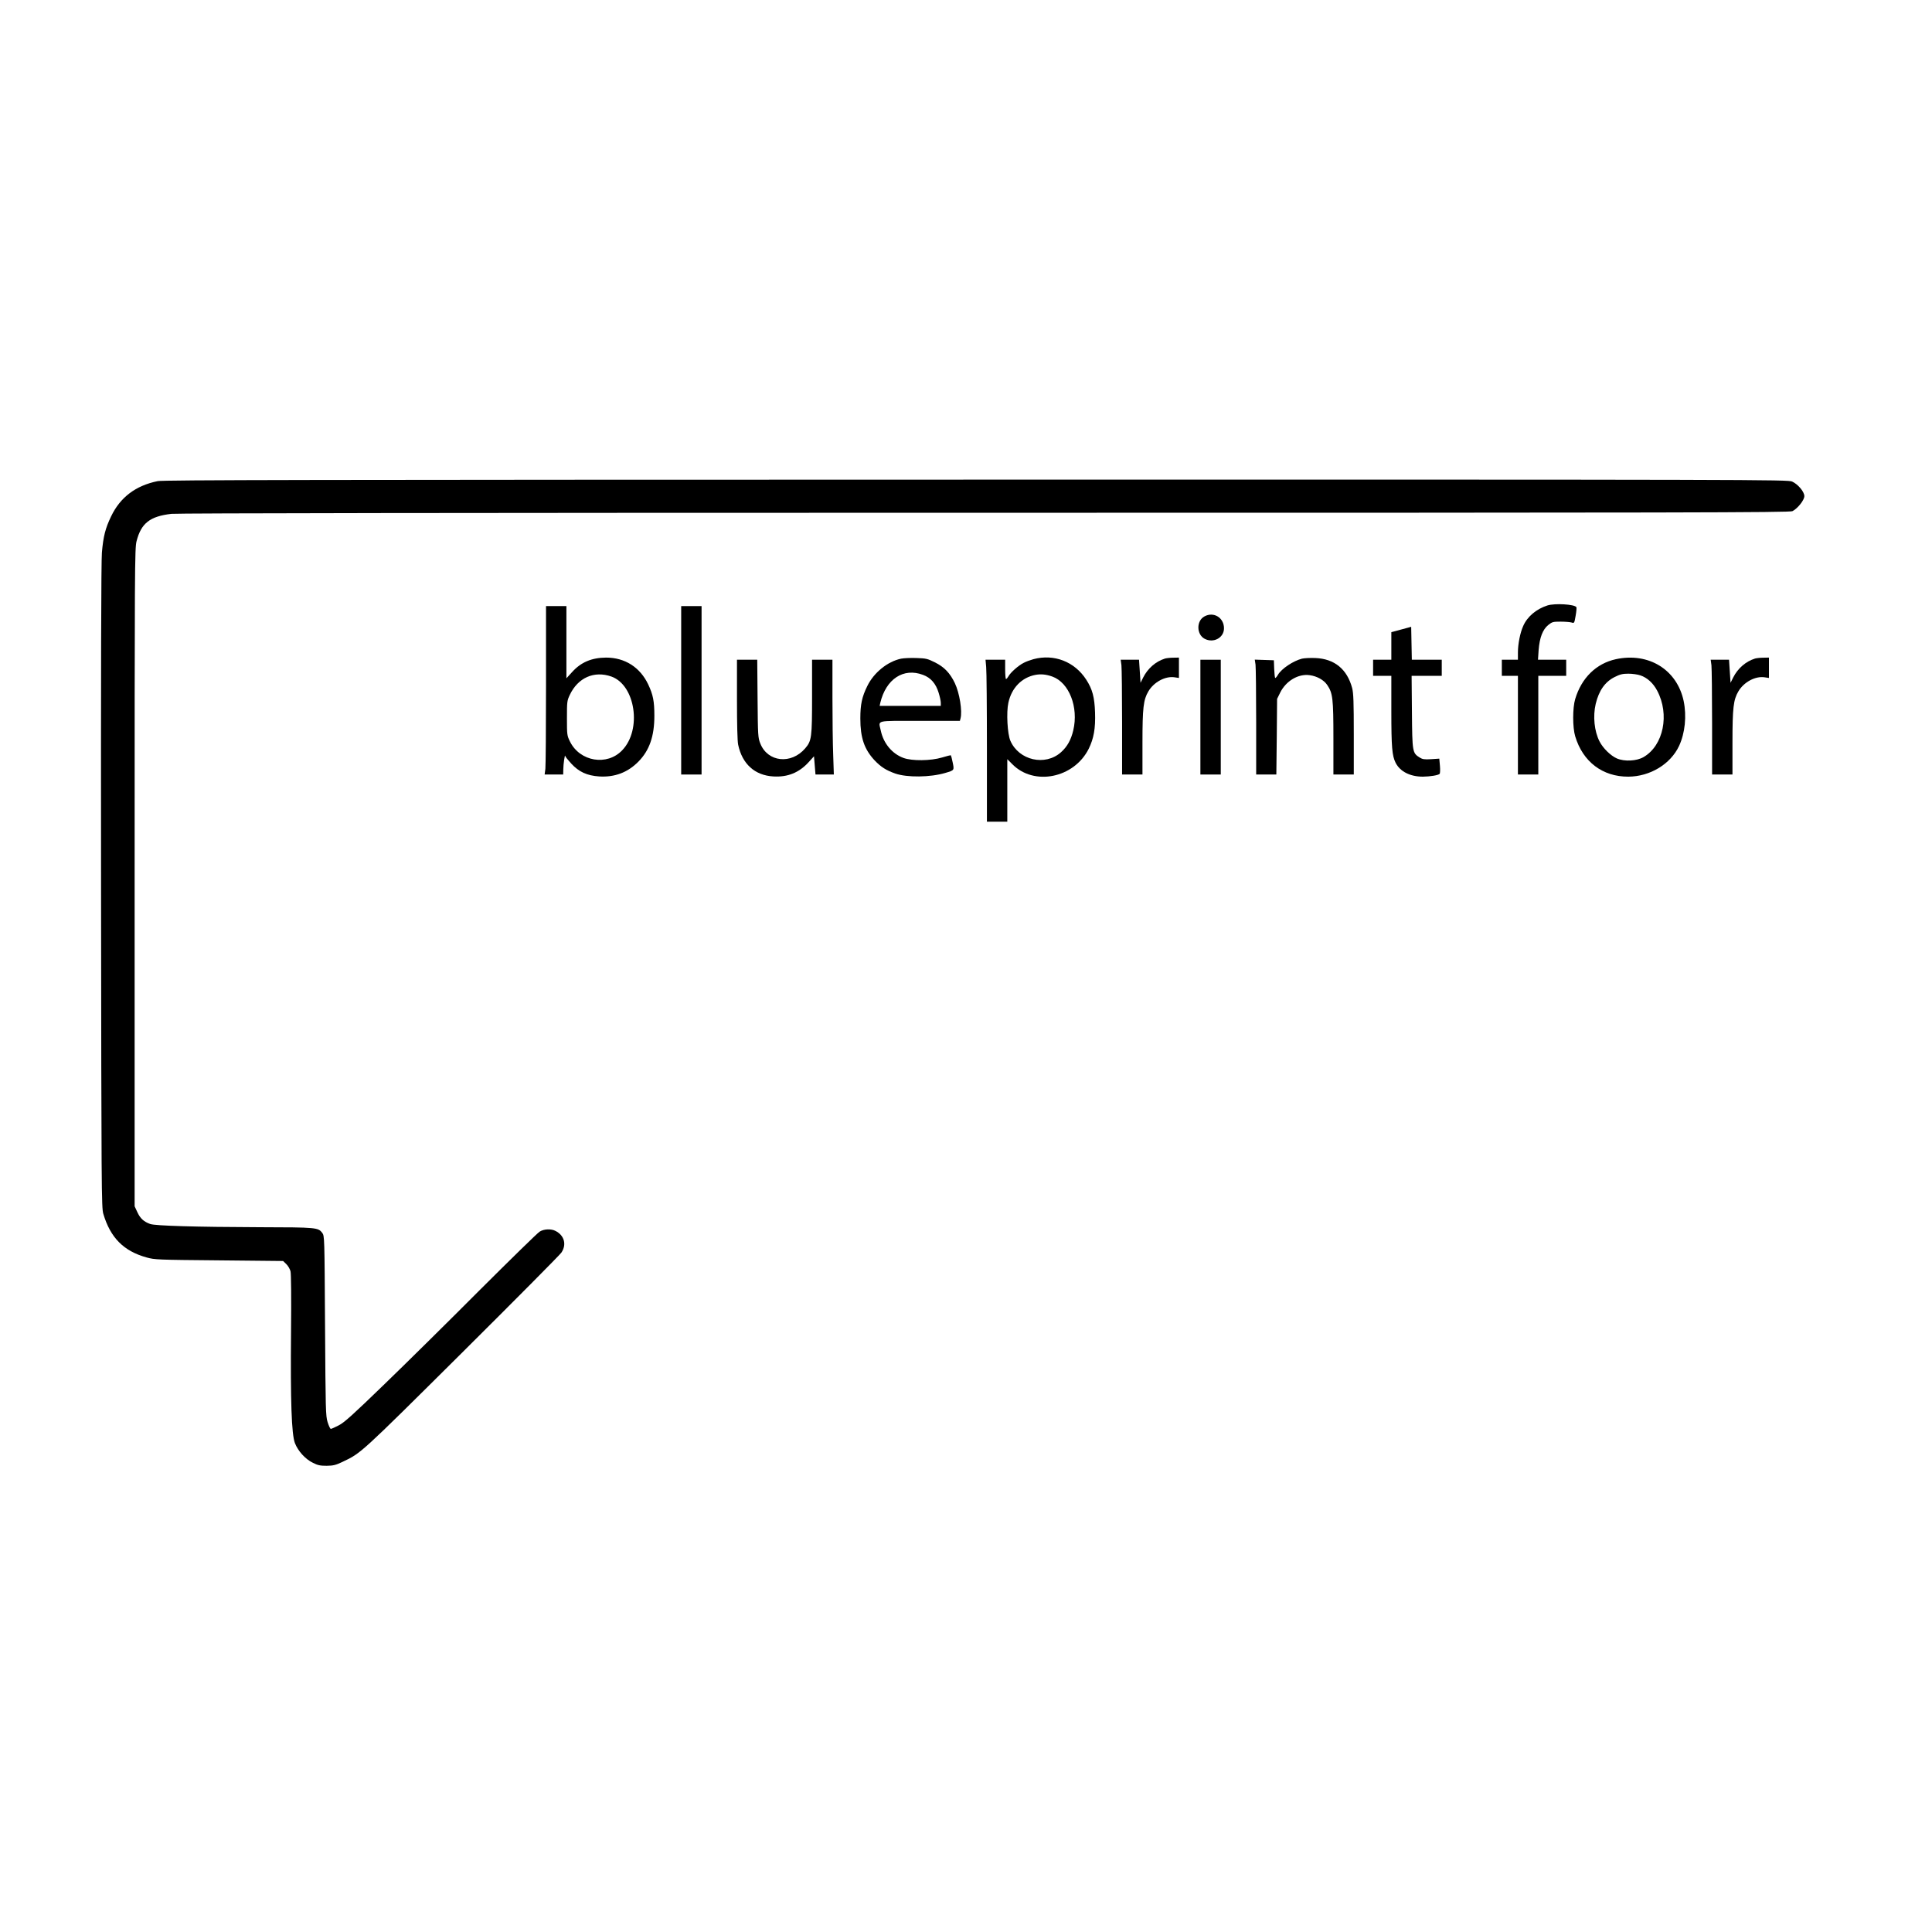
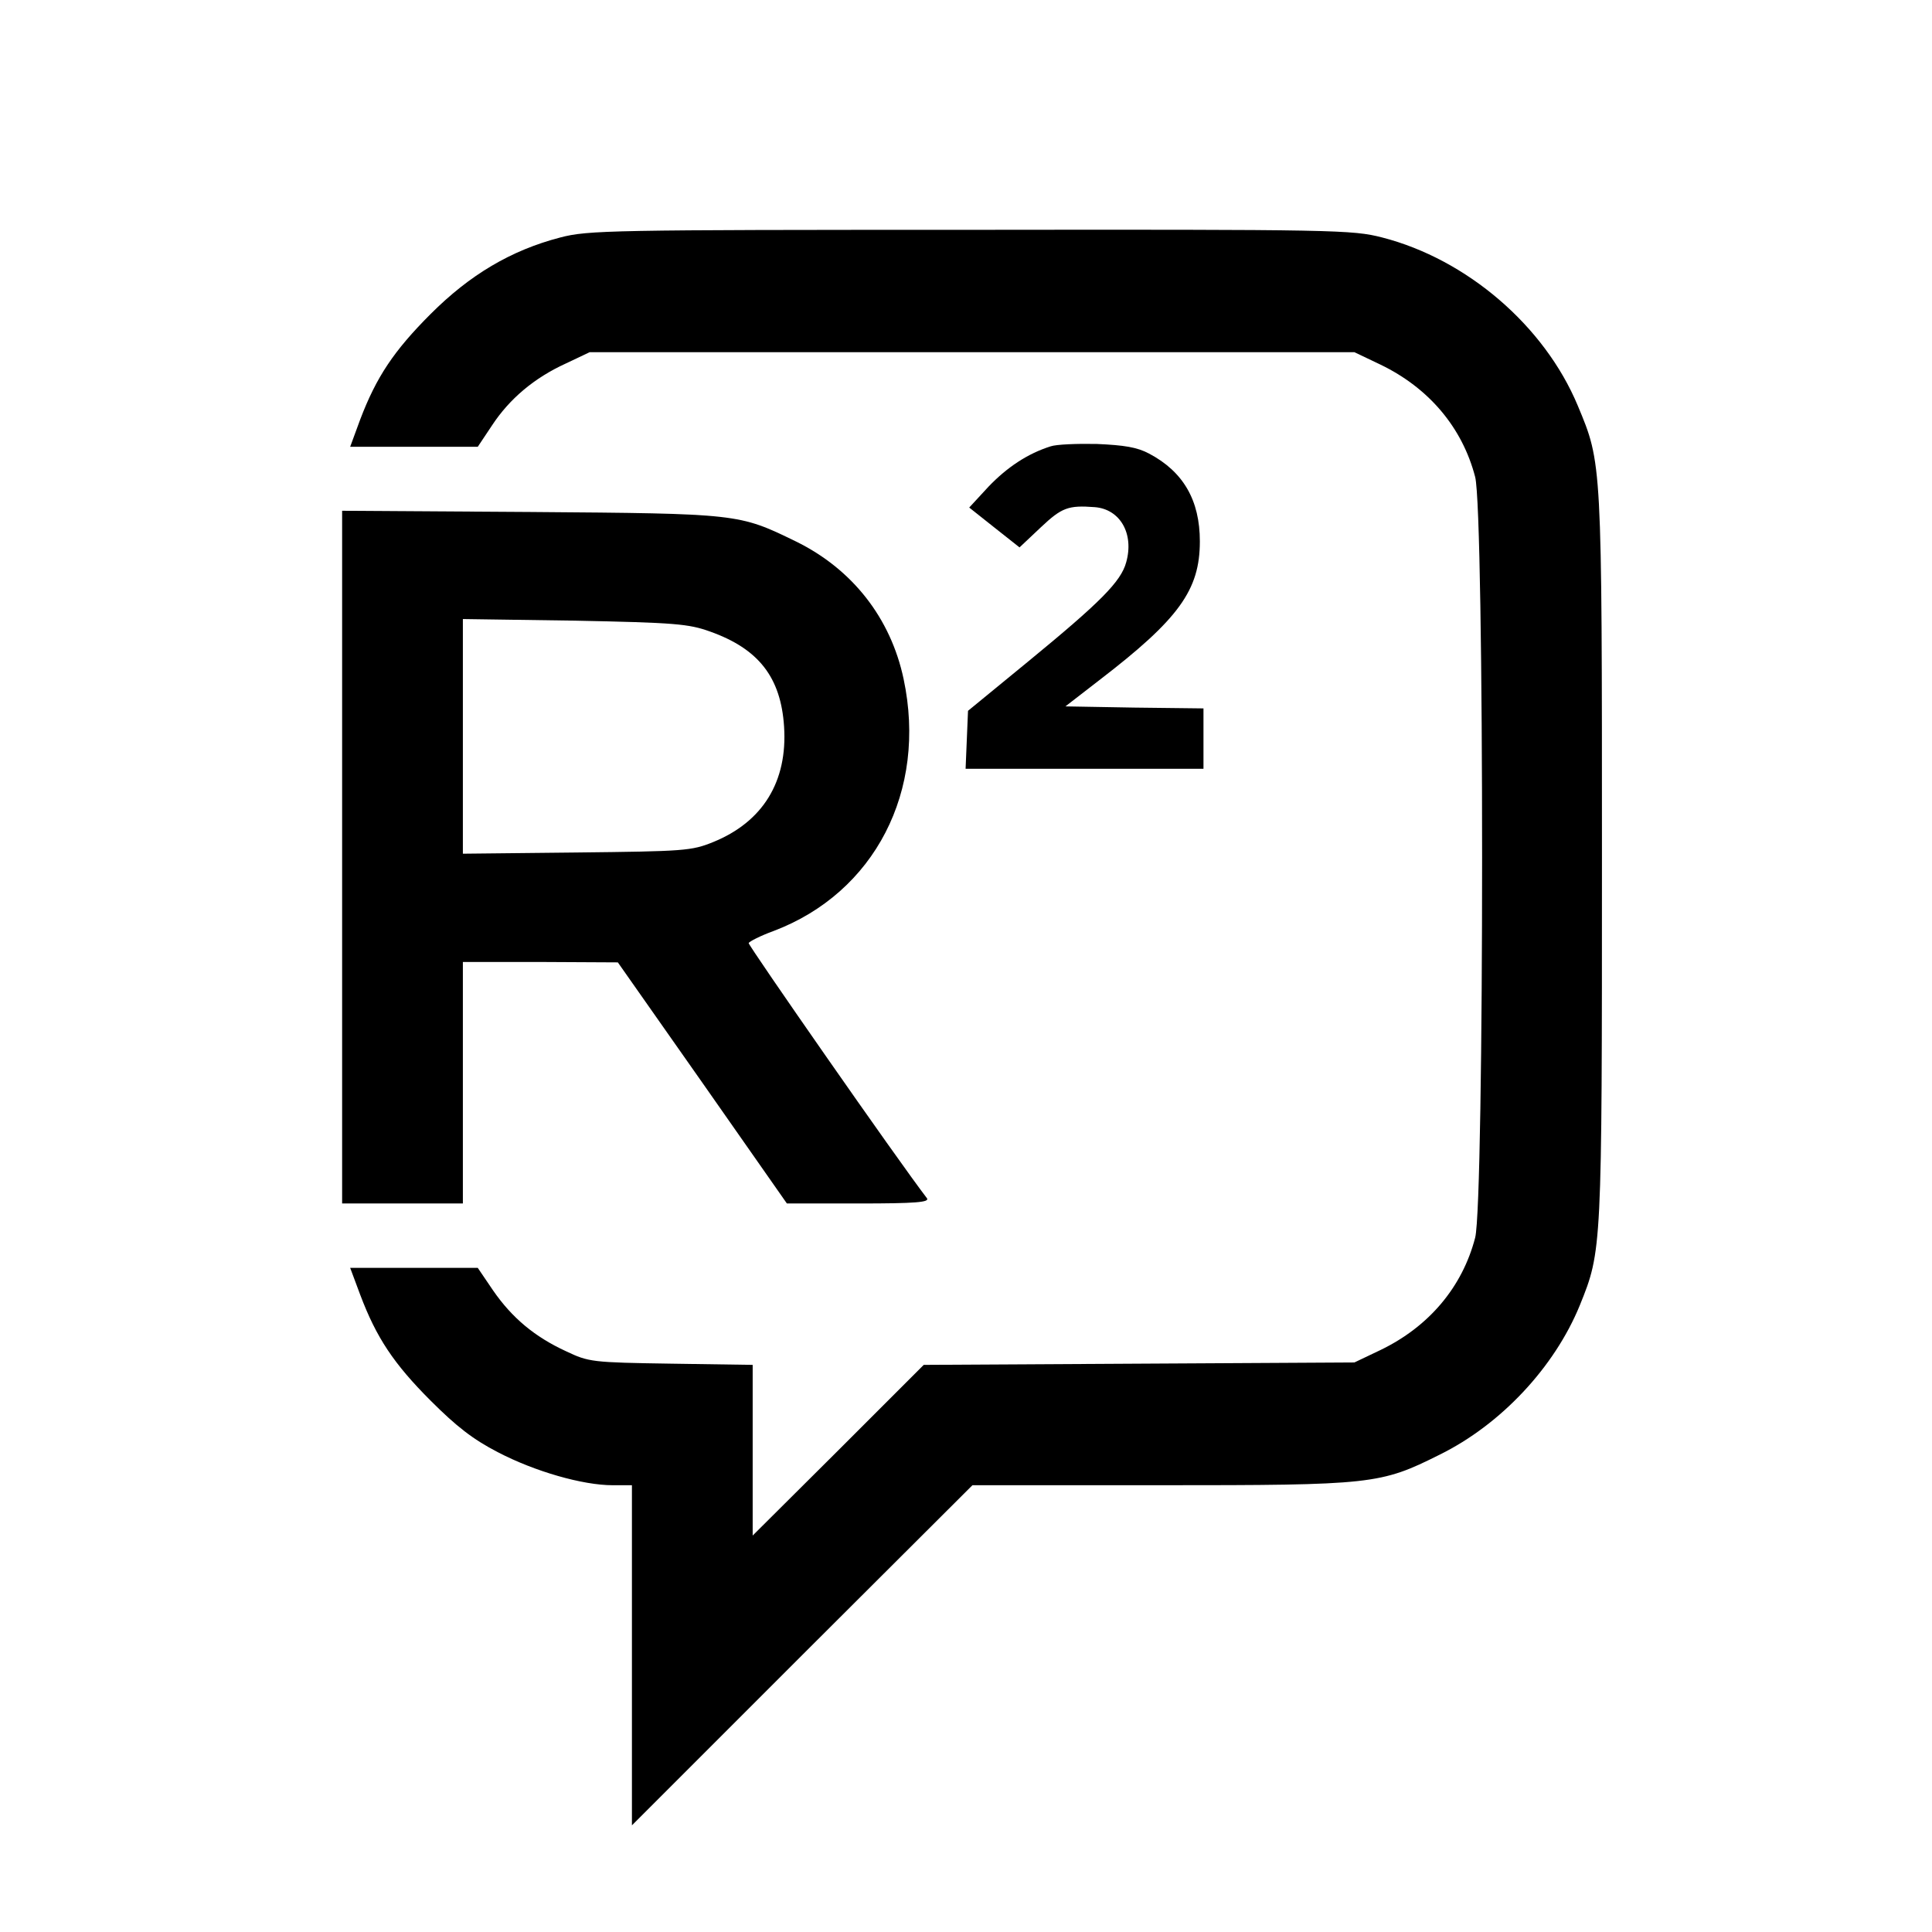
- <svg xmlns="http://www.w3.org/2000/svg" version="1.0" width="1801pt" height="1801pt" viewBox="0 0 1801 1801" preserveAspectRatio="xMidYMid meet">
-   <g transform="translate(0,1801) scale(0.1,-0.1)" fill="#000000" stroke="none">
-     <path d="M1470 13525 c-206 -42 -349 -151 -434 -328 -54 -112 -73 -187 -86 -337 -7 -77 -10 -1108 -8 -3110 3 -2838 4 -2998 21 -3055 66 -223 190 -348 404 -407 75 -21 103 -22 675 -27 l597 -6 29 -28 c17 -16 34 -46 40 -67 6 -23 8 -242 5 -561 -6 -653 5 -959 36 -1041 29 -75 97 -150 169 -185 46 -23 69 -27 128 -27 61 1 83 6 150 38 170 81 158 69 1104 1009 498 495 917 917 933 940 51 75 28 160 -54 202 -41 22 -108 19 -148 -6 -19 -11 -273 -260 -566 -552 -292 -293 -691 -687 -888 -877 -288 -279 -368 -351 -419 -377 -35 -18 -68 -33 -74 -33 -6 0 -19 28 -30 63 -18 58 -19 111 -24 899 -5 829 -5 837 -26 865 -38 50 -51 52 -579 53 -601 2 -977 13 -1025 30 -60 22 -92 51 -119 109 l-26 56 0 3065 c0 2911 1 3068 18 3135 43 168 125 232 325 255 57 6 2637 10 7585 10 6584 0 7501 2 7526 15 49 25 111 103 111 140 0 41 -59 111 -114 136 -40 18 -278 19 -7606 18 -6248 -1 -7576 -3 -7630 -14z" />
-     <path d="M14425 12366 c-103 -33 -188 -104 -226 -192 -28 -62 -49 -167 -49 -246 l0 -68 -75 0 -75 0 0 -75 0 -75 75 0 75 0 0 -460 0 -460 95 0 95 0 0 460 0 460 130 0 130 0 0 75 0 75 -131 0 -132 0 6 90 c9 116 38 192 90 234 36 29 45 31 115 31 43 0 88 -4 102 -8 25 -8 26 -7 38 63 7 39 10 75 7 80 -17 27 -200 38 -270 16z" />
-     <path d="M5090 11628 c0 -403 -3 -757 -6 -785 l-7 -53 87 0 86 0 1 48 c0 46 15 149 18 125 0 -6 26 -38 56 -71 72 -78 147 -112 260 -120 145 -9 267 37 367 139 102 104 148 236 148 426 0 137 -12 196 -57 292 -76 161 -218 251 -393 251 -134 -1 -234 -43 -316 -134 l-54 -59 0 336 0 337 -95 0 -95 0 0 -732z m610 75 c223 -80 285 -494 101 -686 -141 -150 -396 -107 -488 81 -27 55 -28 62 -28 217 0 152 1 163 26 216 76 162 228 229 389 172z" />
-     <path d="M6350 11575 l0 -785 95 0 95 0 0 785 0 785 -95 0 -95 0 0 -785z" />
-     <path d="M11228 12264 c-77 -41 -75 -169 2 -209 83 -43 180 10 180 98 0 99 -96 158 -182 111z" />
-     <path d="M13063 12142 l-93 -25 0 -128 0 -129 -85 0 -85 0 0 -75 0 -75 85 0 85 0 0 -328 c0 -338 7 -417 40 -483 42 -82 136 -129 254 -129 69 1 143 13 156 26 5 5 6 39 3 75 l-6 67 -76 -5 c-64 -4 -81 -1 -108 16 -66 42 -68 49 -71 424 l-3 337 140 0 141 0 0 75 0 75 -140 0 -139 0 -3 153 -3 154 -92 -25z" />
-     <path d="M8400 11870 c-127 -27 -254 -130 -315 -255 -50 -101 -65 -172 -65 -303 0 -180 37 -287 133 -390 59 -62 108 -93 193 -123 110 -38 325 -36 467 6 84 25 83 24 68 97 -7 35 -15 65 -17 67 -2 2 -39 -7 -81 -20 -106 -32 -282 -34 -362 -4 -105 39 -185 135 -210 253 -21 102 -63 92 363 92 l374 0 6 23 c18 68 -9 237 -53 329 -45 94 -99 151 -187 194 -68 34 -82 37 -172 40 -53 2 -117 -1 -142 -6z m204 -151 c72 -26 120 -81 146 -167 11 -35 20 -77 20 -93 l0 -29 -285 0 -285 0 6 28 c53 222 216 330 398 261z" />
-     <path d="M9633 11865 c-29 -8 -70 -23 -90 -34 -49 -24 -124 -91 -142 -125 -8 -14 -18 -26 -23 -26 -4 0 -8 41 -8 90 l0 90 -91 0 -92 0 6 -67 c4 -38 7 -377 7 -755 l0 -688 95 0 95 0 0 292 0 291 47 -47 c202 -205 575 -130 712 144 47 96 64 189 59 338 -5 143 -24 216 -82 306 -108 168 -300 243 -493 191z m177 -162 c156 -56 246 -285 195 -501 -21 -89 -56 -152 -114 -204 -147 -132 -392 -77 -472 106 -28 63 -39 266 -19 355 30 139 125 236 253 260 51 9 98 5 157 -16z" />
-     <path d="M10860 11871 c-86 -27 -160 -91 -203 -176 l-25 -50 -7 108 -7 107 -86 0 -85 0 7 -52 c3 -29 6 -270 6 -535 l0 -483 95 0 95 0 0 298 c0 325 9 399 55 477 51 87 159 145 246 131 l39 -6 0 95 0 95 -52 -1 c-29 0 -64 -4 -78 -8z" />
-     <path d="M12137 11870 c-82 -21 -190 -93 -224 -150 -9 -17 -21 -30 -25 -30 -4 0 -8 37 -10 83 l-3 82 -89 3 -89 3 7 -47 c3 -26 6 -267 6 -535 l0 -489 94 0 94 0 4 353 3 352 28 57 c54 110 169 179 276 164 68 -9 132 -45 163 -91 52 -76 58 -127 58 -497 l0 -338 95 0 95 0 0 373 c0 303 -3 384 -15 432 -47 177 -165 274 -344 281 -47 2 -103 -1 -124 -6z" />
-     <path d="M15063 11865 c-183 -40 -320 -174 -379 -371 -25 -82 -25 -266 0 -348 71 -237 255 -377 495 -376 202 1 393 116 473 286 56 120 72 279 43 419 -62 293 -327 456 -632 390z m229 -151 c63 -21 119 -72 156 -142 118 -222 59 -511 -126 -619 -65 -38 -178 -44 -250 -13 -57 25 -129 95 -161 158 -49 95 -63 235 -36 350 30 125 87 206 177 251 50 25 74 31 128 31 36 0 87 -7 112 -16z" />
-     <path d="M16360 11871 c-86 -27 -160 -91 -203 -176 l-25 -50 -7 108 -7 107 -86 0 -85 0 7 -52 c3 -29 6 -270 6 -535 l0 -483 95 0 95 0 0 298 c0 325 9 399 55 477 51 87 159 145 246 131 l39 -6 0 95 0 95 -52 -1 c-29 0 -64 -4 -78 -8z" />
-     <path d="M6870 11490 c0 -233 4 -389 11 -422 38 -180 155 -286 328 -296 134 -8 240 35 330 134 l49 54 7 -85 7 -85 86 0 85 0 -6 182 c-4 99 -7 340 -7 535 l0 353 -95 0 -95 0 0 -343 c0 -383 -4 -413 -64 -483 -130 -152 -349 -129 -418 44 -22 55 -23 70 -26 420 l-3 362 -95 0 -94 0 0 -370z" />
-     <path d="M11190 11325 l0 -535 95 0 95 0 0 535 0 535 -95 0 -95 0 0 -535z" />
+ <svg xmlns="http://www.w3.org/2000/svg" version="1.0" width="480pt" height="480pt" viewBox="0 0 480 480" preserveAspectRatio="xMidYMid meet">
+   <g transform="translate(0,480) scale(0.1,-0.1)" fill="#000000" stroke="none">
+     <path d="M1392 4210 c-123 -32 -225 -93 -322 -190 -92 -92 -135 -157 -175 -262 l-25 -68 159 0 158 0 36 54 c43 65 104 117 183 153 l59 28 950 0 950 0 65 -31 c120 -58 203 -156 235 -279 23 -89 23 -1801 0 -1890 -32 -123 -115 -221 -235 -279 l-65 -31 -535 -3 -535 -3 -212 -212 -213 -212 0 212 0 212 -202 3 c-198 3 -205 4 -262 31 -78 36 -134 83 -181 151 l-38 56 -159 0 -158 0 25 -67 c40 -106 83 -171 175 -263 64 -64 105 -96 167 -128 92 -48 211 -82 285 -82 l48 0 0 -422 0 -423 423 423 423 422 464 0 c531 0 549 2 697 76 152 75 285 217 348 371 55 136 55 137 55 1113 0 987 0 978 -60 1122 -83 199 -276 364 -486 418 -74 19 -114 20 -1023 19 -897 0 -950 -1 -1019 -19z" />
+     <path d="M2610 3691 c-57 -18 -108 -52 -154 -100 l-48 -52 63 -50 62 -49 53 50 c52 49 68 55 134 50 63 -5 98 -66 78 -137 -13 -48 -64 -99 -243 -246 l-150 -123 -3 -72 -3 -72 296 0 295 0 0 75 0 75 -172 2 -171 3 84 65 c198 152 250 224 250 345 0 102 -41 173 -126 218 -30 16 -62 21 -130 24 -49 1 -101 -1 -115 -6z" />
+     <path d="M850 2671 l0 -861 150 0 150 0 0 300 0 300 193 0 192 -1 210 -299 210 -300 179 0 c141 0 176 3 169 13 -73 95 -444 628 -443 634 2 4 29 18 62 30 251 95 382 348 323 626 -32 151 -127 273 -268 342 -142 69 -141 69 -659 73 l-468 3 0 -860z m914 560 c121 -43 176 -114 184 -236 9 -137 -53 -237 -176 -287 -54 -22 -72 -23 -339 -26 l-283 -3 0 292 0 291 278 -4 c250 -5 283 -8 336 -27z" />
  </g>
</svg>
